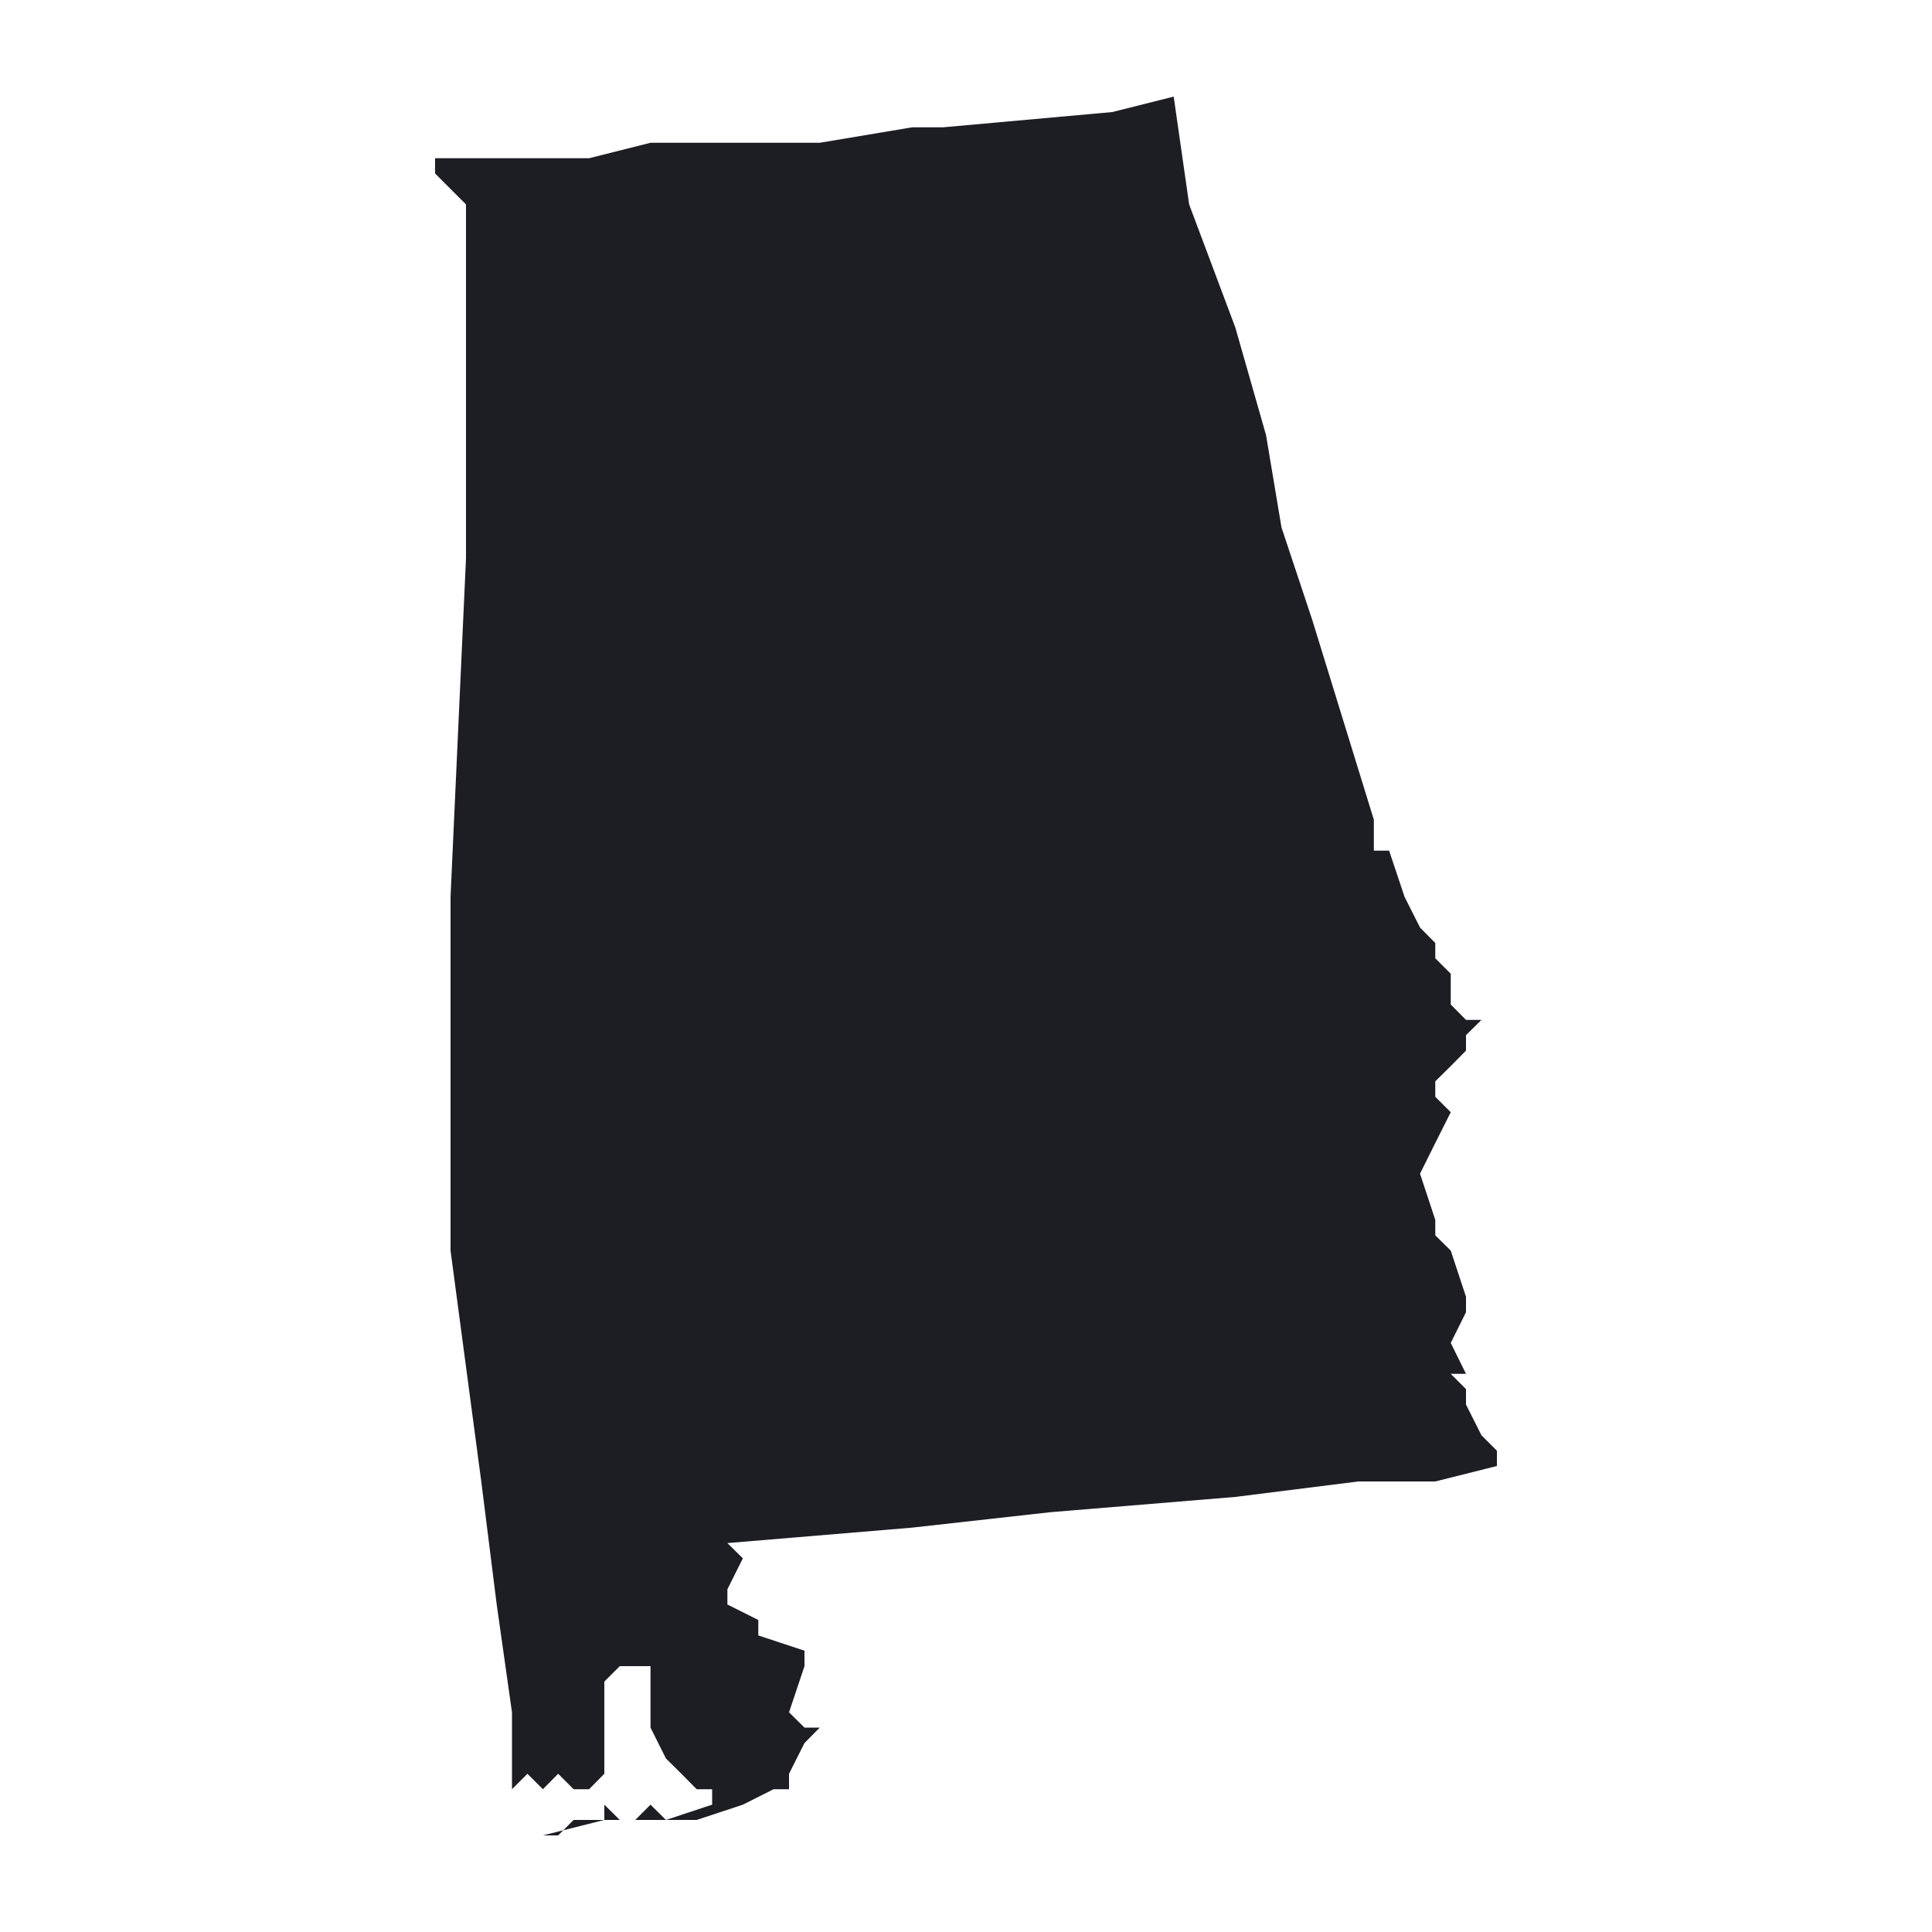
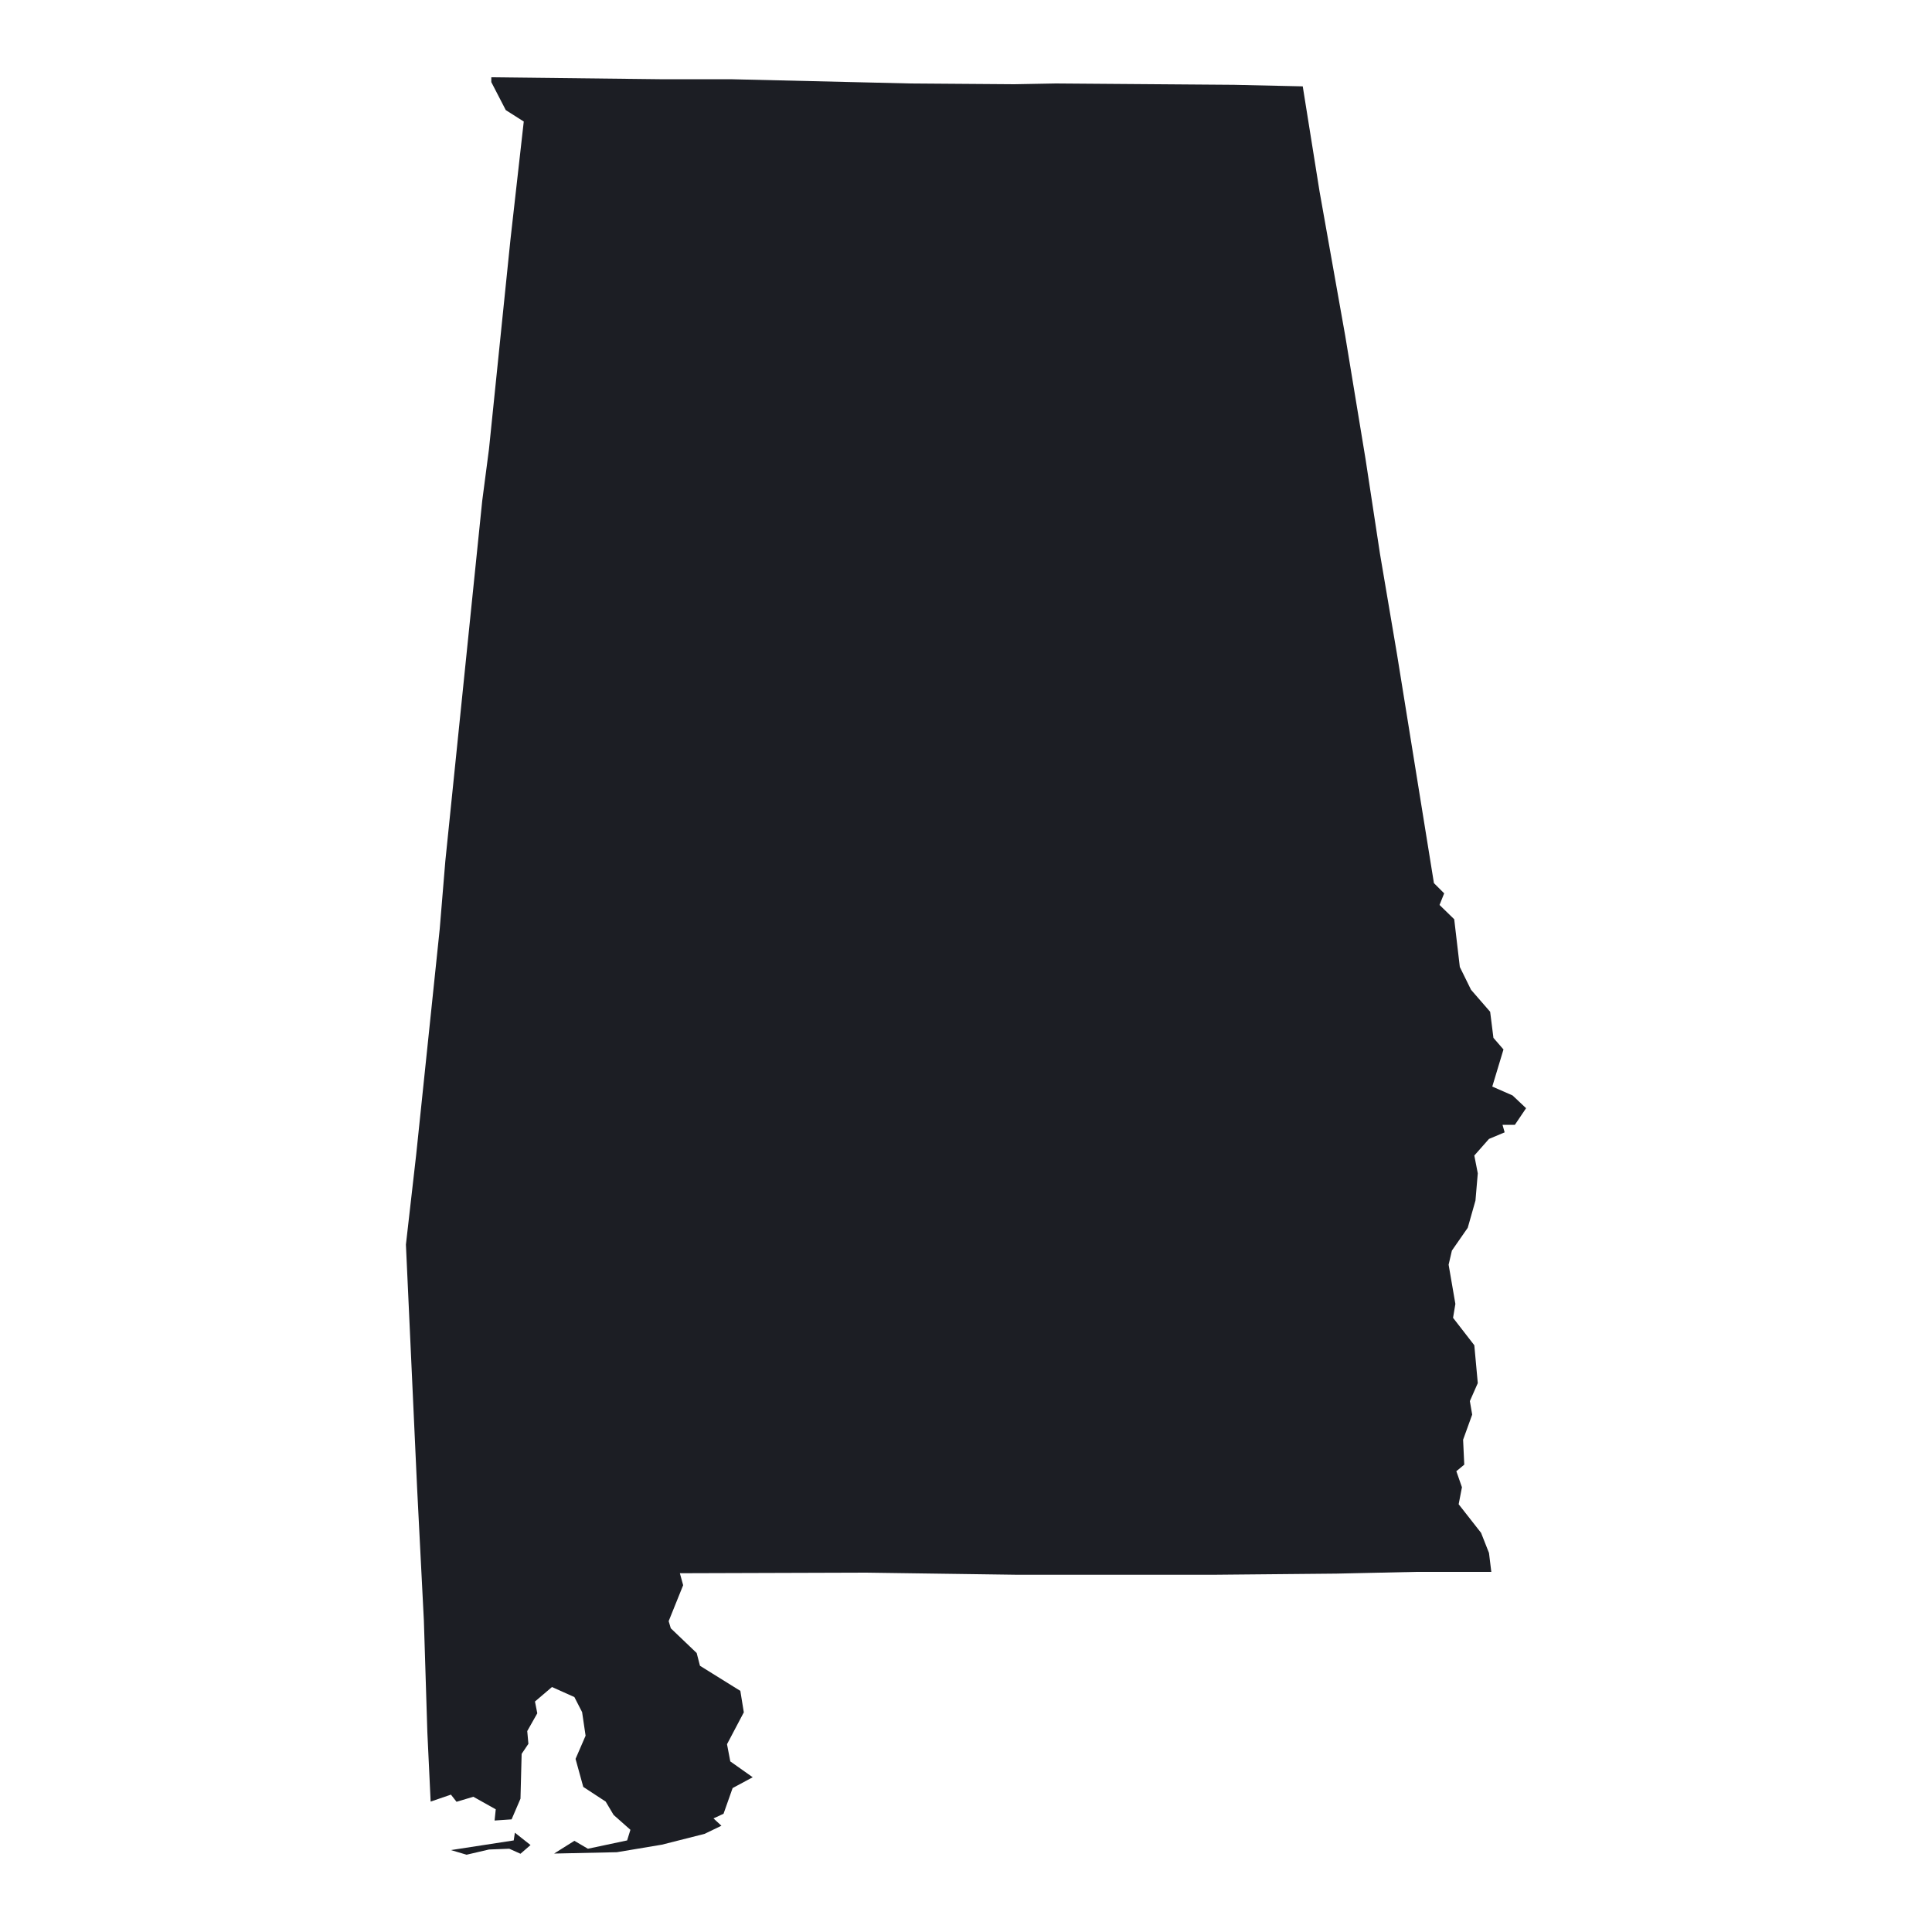
<svg xmlns="http://www.w3.org/2000/svg" viewBox="0 0 100 100">
  <rect width="100" height="100" fill="#ffffff" />
-   <path d="M28.10,95.00L31.28,94.20L31.28,93.41L32.08,94.20L31.28,94.20L30.49,94.20L29.69,94.20L28.89,95.00ZM22.52,8.98L22.52,8.19L30.49,8.19L33.67,7.39L42.43,7.39L47.21,6.59L48.81,6.59L57.57,5.80L60.75,5.00L61.55,10.58L63.94,16.95L65.53,22.52L66.33,27.30L67.92,32.08L71.11,42.43L71.11,43.23L71.11,44.03L71.90,44.03L72.70,46.42L73.50,48.01L74.29,48.81L74.29,49.60L75.09,50.40L75.09,51.99L75.88,52.79L76.68,52.79L75.88,53.58L75.88,54.38L75.88,54.38L75.09,55.18L74.29,55.97L74.29,56.77L75.09,57.57L74.29,59.16L73.50,60.75L73.50,60.75L74.29,63.14L74.29,63.94L75.09,64.73L75.88,67.12L75.88,67.92L75.88,67.92L75.09,69.51L75.88,71.11L75.09,71.11L75.88,71.90L75.88,72.70L76.68,74.29L77.48,75.09L77.48,75.88L74.29,76.68L70.31,76.68L63.94,77.48L54.38,78.27L47.21,79.07L37.65,79.87L38.45,80.66L37.65,82.26L37.65,83.05L39.25,83.85L39.25,84.65L41.64,85.44L41.64,86.24L40.84,88.63L41.64,89.42L42.43,89.42L41.64,90.22L40.84,91.81L40.84,91.81L40.84,92.61L40.04,92.61L38.45,93.41L36.06,94.20L32.88,94.20L33.67,93.41L34.47,94.20L36.86,93.41L36.86,92.61L36.06,92.61L35.27,91.81L34.47,91.02L33.67,89.42L33.67,88.63L33.67,87.04L33.67,86.24L32.08,86.24L31.28,87.04L31.28,87.83L31.28,88.63L31.28,89.42L31.28,89.42L31.28,91.81L30.49,92.61L29.69,92.61L29.69,92.61L28.89,91.81L28.10,92.61L27.30,91.81L26.50,92.61L26.50,88.63L25.71,83.05L24.91,76.68L23.32,64.73L23.32,60.75L23.32,49.60L23.32,46.42L24.12,28.89L24.12,26.50L24.12,16.15L24.12,10.58L23.32,9.78Z" fill="#1c1e24" fill-rule="evenodd" />
+   <path d="M23.34,95.76L26.59,95.26L26.65,94.86L27.46,95.50L26.94,95.95L26.36,95.69L25.31,95.73L24.15,96ZM25.43,4.25L25.43,4L34.14,4.10L37.80,4.10L47.10,4.32L52.50,4.36L54.65,4.32L63.88,4.39L67.43,4.47L68.30,9.91L69.63,17.39L70.68,23.76L71.43,28.68L72.31,33.87L74.22,45.71L74.75,46.24L74.51,46.84L75.27,47.58L75.56,50.05L76.14,51.23L77.13,52.37L77.30,53.72L77.82,54.32L77.24,56.24L78.29,56.70L78.99,57.36L78.41,58.22L77.77,58.22L77.88,58.61L77.07,58.95L76.31,59.81L76.49,60.73L76.37,62.14L75.97,63.55L75.15,64.73L74.98,65.46L75.33,67.49L75.21,68.21L76.31,69.63L76.49,71.59L76.08,72.52L76.20,73.22L75.73,74.52L75.79,75.81L75.38,76.15L75.67,76.98L75.50,77.86L76.66,79.34L77.07,80.38L77.19,81.36L73.29,81.36L69.17,81.45L62.78,81.51L52.67,81.51L44.83,81.40L35.19,81.43L35.36,82.05L34.61,83.91L34.72,84.28L36.06,85.56L36.23,86.22L38.32,87.52L38.50,88.63L37.63,90.28L37.80,91.17L38.96,91.99L37.92,92.55L37.45,93.88L36.93,94.12L37.34,94.50L36.47,94.92L34.26,95.48L31.93,95.87L28.68,95.94L29.73,95.28L30.43,95.69L32.46,95.26L32.63,94.71L31.76,93.94L31.35,93.25L30.19,92.49L29.79,91.04L30.31,89.84L30.13,88.62L29.73,87.84L28.57,87.32L27.69,88.07L27.81,88.68L27.29,89.60L27.35,90.26L27.00,90.78L26.94,93.10L26.48,94.17L25.60,94.23L25.66,93.65L24.50,93.00L23.63,93.26L23.34,92.89L22.29,93.25L22.12,89.67L21.94,83.89L21.59,77.03L21.01,64.42L21.54,59.78L22.76,48.08L23.05,44.57L24.96,25.92L25.31,23.24L26.42,12.41L27.11,6.29L26.18,5.70Z" fill="#1c1e24" fill-rule="evenodd" />
</svg>
